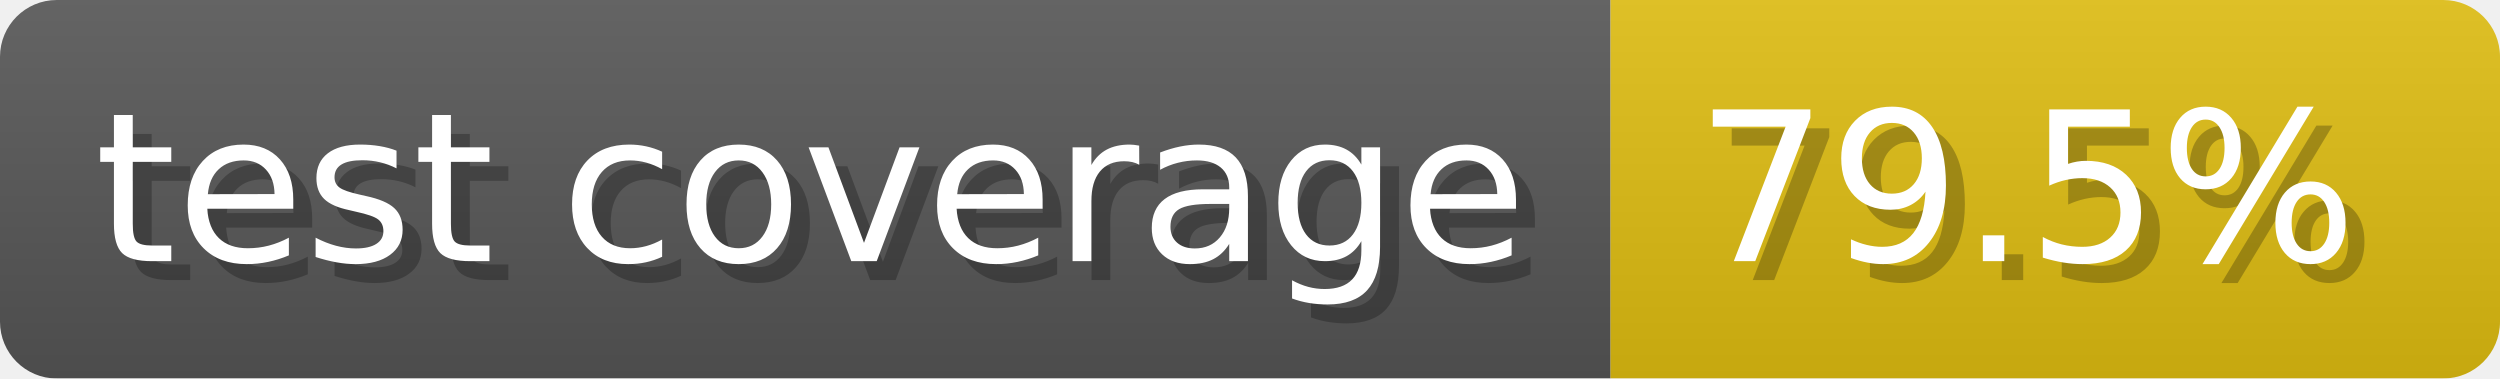
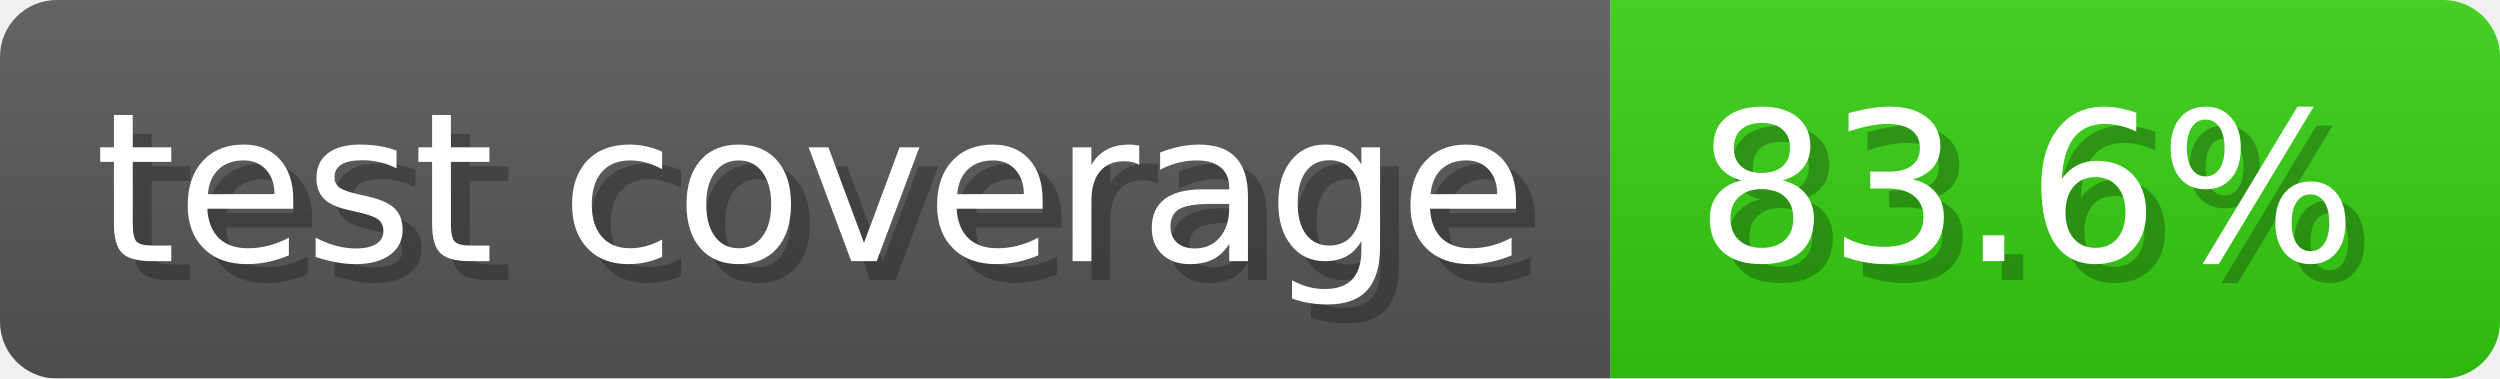
- <svg xmlns="http://www.w3.org/2000/svg" width="132.1" height="20" viewBox="0 0 1321 200" role="img" aria-label="test coverage: 79.5%">
-   <linearGradient id="lsUln" x2="0" y2="100%">
+ <svg xmlns="http://www.w3.org/2000/svg" width="132.1" height="20" viewBox="0 0 1321 200" role="img" aria-label="test coverage: 83.6%">
+   <linearGradient id="PjIjn" x2="0" y2="100%">
    <stop offset="0" stop-opacity=".1" stop-color="#EEE" />
    <stop offset="1" stop-opacity=".1" />
  </linearGradient>
-   <mask id="GaWLJ">
+   <mask id="HrEBI">
    <rect width="1321" height="200" rx="30" fill="#FFF" />
  </mask>
-   <g mask="url(#GaWLJ)">
+   <g mask="url(#HrEBI)">
    <rect width="851" height="200" fill="#555" />
-     <rect width="470" height="200" fill="#DB1" x="851" />
-     <rect width="1321" height="200" fill="url(#lsUln)" />
+     <rect width="470" height="200" fill="#3C1" x="851" />
+     <rect width="1321" height="200" fill="url(#PjIjn)" />
  </g>
  <g aria-hidden="true" fill="#fff" text-anchor="start" font-family="Verdana,DejaVu Sans,sans-serif" font-size="110">
    <text x="60" y="148" textLength="751" fill="#000" opacity="0.25">test coverage</text>
    <text x="50" y="138" textLength="751">test coverage</text>
-     <text x="906" y="148" textLength="370" fill="#000" opacity="0.25">79.5%</text>
-     <text x="896" y="138" textLength="370">79.5%</text>
+     <text x="906" y="148" textLength="370" fill="#000" opacity="0.25">83.6%</text>
+     <text x="896" y="138" textLength="370">83.6%</text>
  </g>
</svg>
